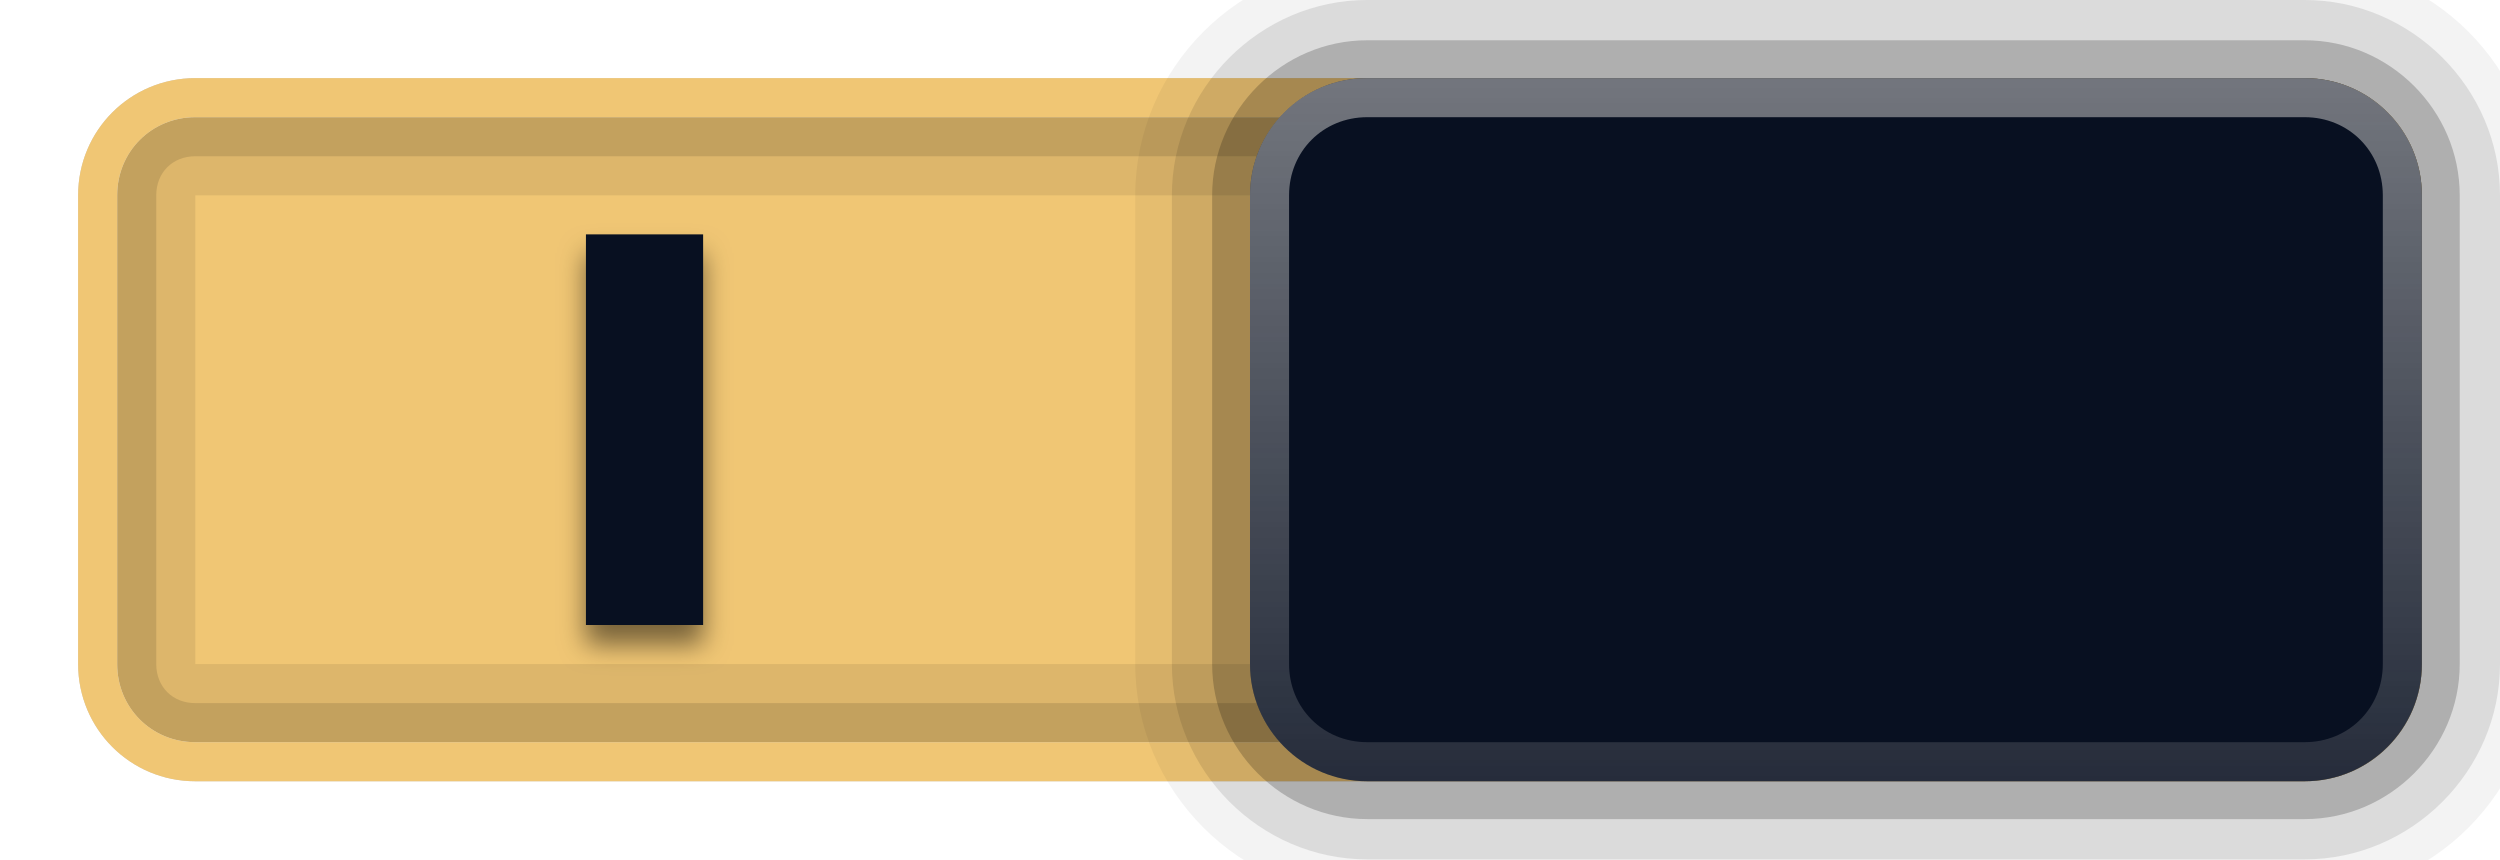
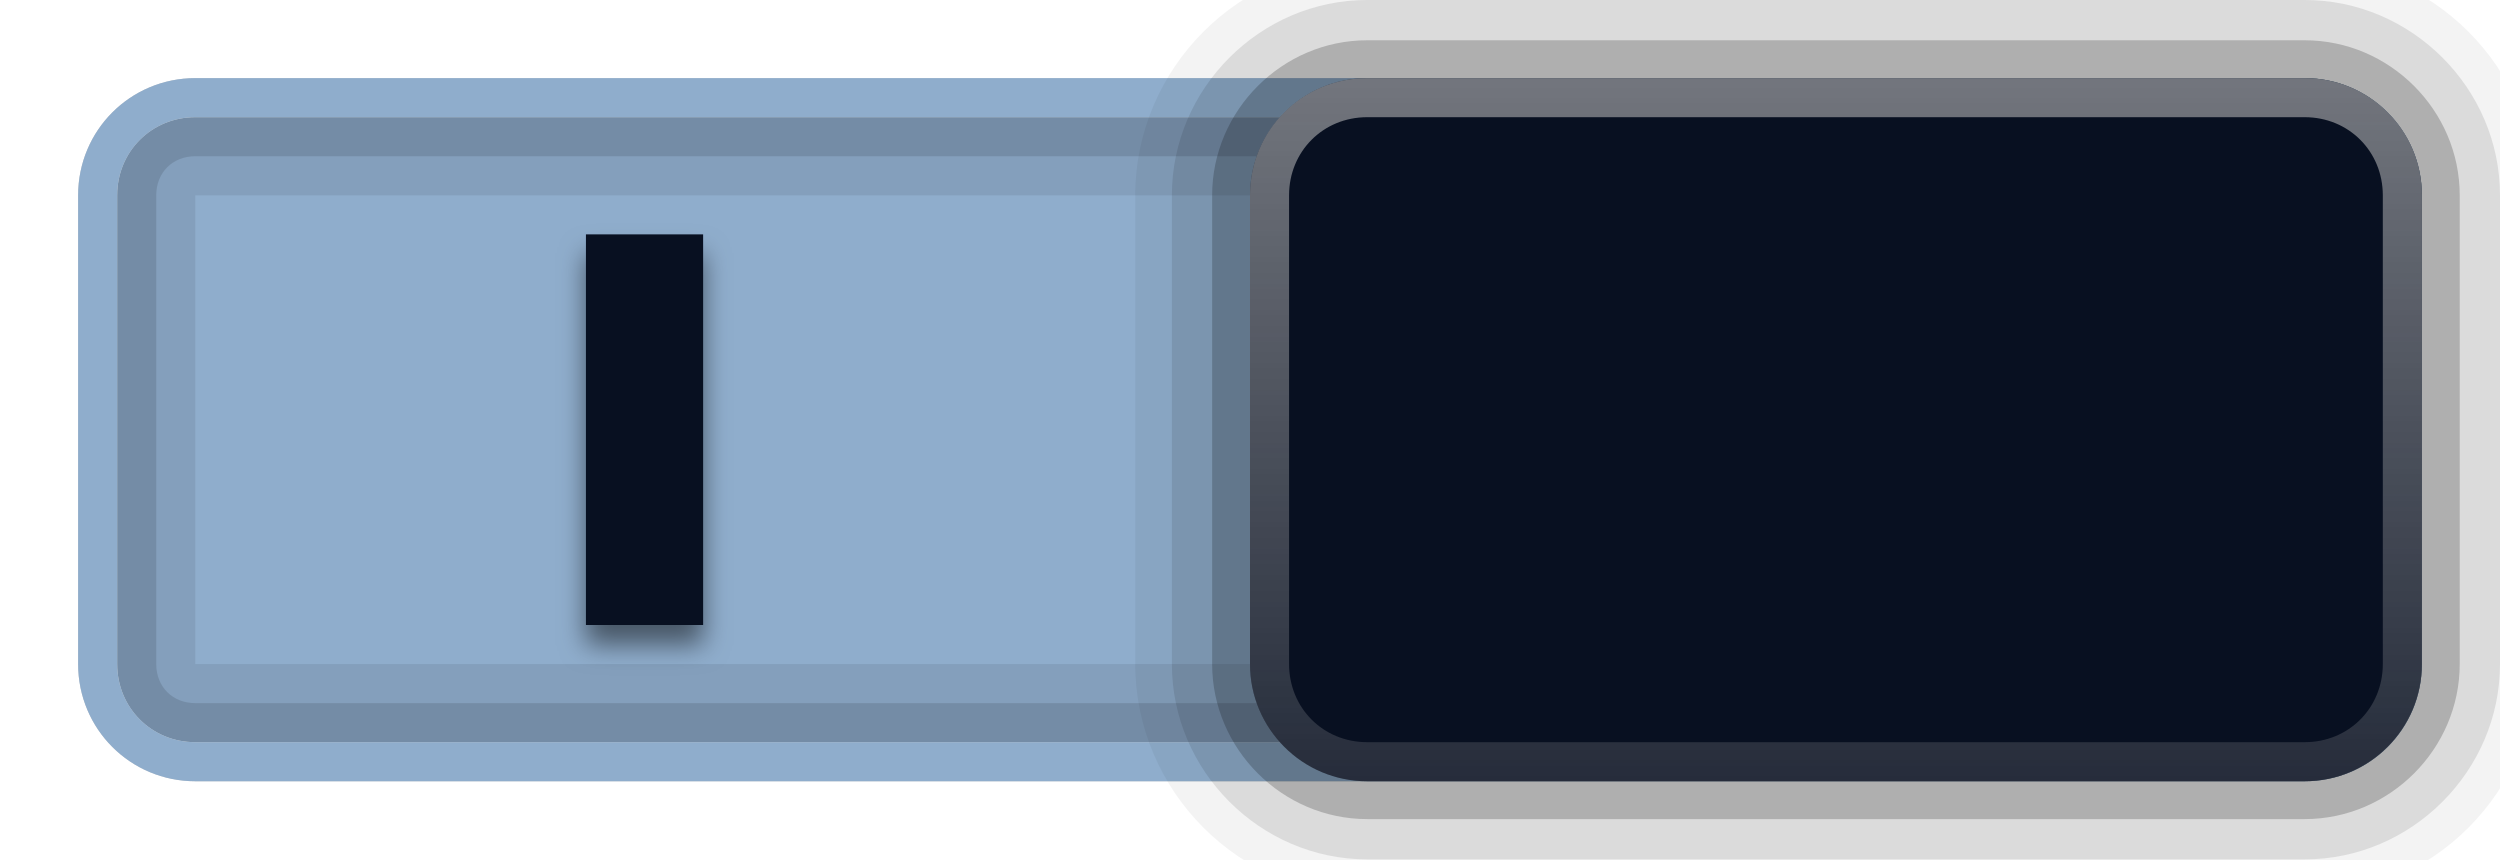
<svg xmlns="http://www.w3.org/2000/svg" xmlns:xlink="http://www.w3.org/1999/xlink" version="1.1" width="64" height="22" id="svg3273">
  <defs id="defs3275">
    <linearGradient id="linearGradient3988">
      <stop id="stop3990" offset="0" style="stop-color:#000000;stop-opacity:1;" />
      <stop style="stop-color:#000000;stop-opacity:0.706;" offset="0.6" id="stop3997" />
      <stop id="stop3993" offset="1" style="stop-color:#000000;stop-opacity:0;" />
    </linearGradient>
    <linearGradient id="linearGradient3976">
      <stop style="stop-color:#ffffff;stop-opacity:1;" offset="0" id="stop3978" />
      <stop id="stop3995" offset="0.6" style="stop-color:#ffffff;stop-opacity:0.706;" />
      <stop style="stop-color:#ffffff;stop-opacity:0;" offset="1" id="stop3980" />
    </linearGradient>
    <linearGradient id="linearGradient4137">
      <stop style="stop-color:#000000;stop-opacity:0.706;" offset="0" id="stop4139" />
      <stop style="stop-color:#000000;stop-opacity:0.235;" offset="1" id="stop4141" />
    </linearGradient>
    <linearGradient id="linearGradient4114">
      <stop id="stop4116" style="stop-color:#ffffff;stop-opacity:0.078;" offset="0" />
      <stop id="stop4118" style="stop-color:#ffffff;stop-opacity:0.275;" offset="1" />
    </linearGradient>
    <linearGradient id="linearGradient3985">
      <stop style="stop-color:#ffffff;stop-opacity:1;" offset="0" id="stop3987" />
      <stop style="stop-color:#ffffff;stop-opacity:0;" offset="1" id="stop3989" />
    </linearGradient>
    <linearGradient id="linearGradient3938">
      <stop style="stop-color:#b4b4b4;stop-opacity:1;" offset="0" id="stop3940" />
      <stop style="stop-color:#dcdcdc;stop-opacity:1;" offset="1" id="stop3942" />
    </linearGradient>
    <linearGradient id="linearGradient3892">
      <stop style="stop-color:#000000;stop-opacity:1;" offset="0" id="stop3894" />
      <stop style="stop-color:#000000;stop-opacity:0.42;" offset="1" id="stop3896" />
    </linearGradient>
    <linearGradient id="linearGradient3866">
      <stop offset="0" style="stop-color:#c3c3c3;stop-opacity:1;" id="stop3868" />
      <stop offset="1" style="stop-color:#636363;stop-opacity:1;" id="stop3870" />
    </linearGradient>
    <linearGradient id="linearGradient4063">
      <stop id="stop4065" style="stop-color:#353535;stop-opacity:1" offset="0" />
      <stop id="stop4067" style="stop-color:#47586e;stop-opacity:1" offset="1" />
    </linearGradient>
    <linearGradient id="linearGradient3990">
      <stop id="stop3992" style="stop-color:#ffffff;stop-opacity:1" offset="0" />
      <stop id="stop3994" style="stop-color:#ffffff;stop-opacity:0" offset="1" />
    </linearGradient>
    <linearGradient id="linearGradient3984">
      <stop id="stop3986" style="stop-color:#313131;stop-opacity:1" offset="0" />
      <stop id="stop3988" style="stop-color:#5e5e5e;stop-opacity:1" offset="1" />
    </linearGradient>
    <linearGradient id="linearGradient4095">
      <stop id="stop4097" style="stop-color:#131313;stop-opacity:1" offset="0" />
      <stop id="stop4099" style="stop-color:#131313;stop-opacity:0" offset="1" />
    </linearGradient>
    <linearGradient x1="17.371" y1="1.495" x2="17.307" y2="4.807" id="linearGradient4561" xlink:href="#linearGradient3990" gradientUnits="userSpaceOnUse" gradientTransform="translate(-64,0)" />
    <linearGradient x1="-47.059" y1="20.15" x2="-46.979" y2="1.018" id="linearGradient4568" xlink:href="#linearGradient3984" gradientUnits="userSpaceOnUse" gradientTransform="matrix(0.9757771,0,0,0.9862853,-0.651405,0.09987579)" />
    <linearGradient x1="-17.785" y1="9.826" x2="-11.504" y2="9.602" id="linearGradient4572" xlink:href="#linearGradient4095" gradientUnits="userSpaceOnUse" gradientTransform="matrix(0.8879773,0,0,0.879022,-19.10437,2.334691)" />
    <linearGradient x1="40.625" y1="20.688" x2="40.812" y2="10.5" id="linearGradient4576" xlink:href="#linearGradient4063" gradientUnits="userSpaceOnUse" gradientTransform="translate(-64,0)" />
    <linearGradient x1="-17.785" y1="9.826" x2="-11.504" y2="9.602" id="linearGradient4101" xlink:href="#linearGradient4095-3" gradientUnits="userSpaceOnUse" gradientTransform="matrix(0.8879773,0,0,0.879022,-19.10437,2.334691)" />
    <linearGradient x1="-47.059" y1="20.15" x2="-46.979" y2="1.018" id="linearGradient4060" xlink:href="#linearGradient4054-9" gradientUnits="userSpaceOnUse" gradientTransform="matrix(0.9757771,0,0,0.9862853,-0.6514049,0.09987579)" />
    <linearGradient id="linearGradient4054-9">
      <stop id="stop4056-6" style="stop-color:#cdcdcd;stop-opacity:1" offset="0" />
      <stop id="stop4058-4" style="stop-color:#f9f9f9;stop-opacity:1" offset="1" />
    </linearGradient>
    <linearGradient id="linearGradient4095-3">
      <stop id="stop4097-1" style="stop-color:#131313;stop-opacity:1" offset="0" />
      <stop id="stop4099-8" style="stop-color:#131313;stop-opacity:0" offset="1" />
    </linearGradient>
    <linearGradient x1="-47.059" y1="20.15" x2="-46.979" y2="1.018" id="linearGradient4868" xlink:href="#linearGradient4054-9" gradientUnits="userSpaceOnUse" gradientTransform="matrix(0.9757771,0,0,0.9862853,-3.026407,-27.65715)" />
    <linearGradient x1="-17.785" y1="9.826" x2="-11.504" y2="9.602" id="linearGradient4872" xlink:href="#linearGradient4095-3" gradientUnits="userSpaceOnUse" gradientTransform="matrix(0.8879773,0,0,0.879022,-21.47937,-25.42233)" />
    <linearGradient x1="17.371" y1="1.495" x2="17.307" y2="4.807" id="linearGradient4909" xlink:href="#linearGradient3990" gradientUnits="userSpaceOnUse" gradientTransform="translate(-64,0)" />
    <linearGradient x1="-47.059" y1="20.15" x2="-46.979" y2="1.018" id="linearGradient4916" xlink:href="#linearGradient3984" gradientUnits="userSpaceOnUse" gradientTransform="matrix(0.9757771,0,0,0.9862853,-0.651405,0.09987579)" />
    <linearGradient x1="-17.785" y1="9.826" x2="-11.504" y2="9.602" id="linearGradient4920" xlink:href="#linearGradient4095" gradientUnits="userSpaceOnUse" gradientTransform="matrix(0.8879773,0,0,0.879022,-19.10437,2.334691)" />
    <linearGradient x1="40.625" y1="20.688" x2="40.812" y2="10.5" id="linearGradient4924" xlink:href="#linearGradient4063" gradientUnits="userSpaceOnUse" gradientTransform="translate(-64,0)" />
    <clipPath clipPathUnits="userSpaceOnUse" id="clipPath3876">
      <rect width="64" height="20" rx="2.5" ry="2.5" x="-64" y="1" id="rect3878" style="color:#000000;fill:#ff00ff;fill-opacity:1;stroke:none;stroke-width:1;marker:none;visibility:visible;display:inline;overflow:visible;enable-background:accumulate" />
    </clipPath>
    <linearGradient xlink:href="#linearGradient3892" id="linearGradient3898" x1="-46" y1="1" x2="-46" y2="21" gradientUnits="userSpaceOnUse" />
    <linearGradient xlink:href="#linearGradient4114" id="linearGradient3086" gradientUnits="userSpaceOnUse" gradientTransform="translate(-64.5,-20.49999)" x1="40.812" y1="19.5" x2="40.812" y2="-0.5" />
    <clipPath clipPathUnits="userSpaceOnUse" id="clipPath3097">
      <rect y="-2" x="-8" height="27" width="48" id="rect3099" style="opacity:0.25;color:#000000;fill:#ff00ff;fill-opacity:1;fill-rule:nonzero;stroke:none;stroke-width:2;marker:none;visibility:visible;display:inline;overflow:visible;enable-background:accumulate" />
    </clipPath>
    <linearGradient xlink:href="#linearGradient3985" id="linearGradient3072" gradientUnits="userSpaceOnUse" gradientTransform="translate(40,0)" x1="45" y1="2" x2="45" y2="29" />
    <linearGradient xlink:href="#linearGradient3938" id="linearGradient3075" gradientUnits="userSpaceOnUse" x1="48" y1="21" x2="48" y2="2" />
    <linearGradient xlink:href="#linearGradient3990" id="linearGradient3851" x1="41" y1="1" x2="41" y2="28" gradientUnits="userSpaceOnUse" />
    <linearGradient xlink:href="#linearGradient3938" id="linearGradient3855" gradientUnits="userSpaceOnUse" x1="48" y1="21" x2="48" y2="2" gradientTransform="translate(-3,0)" />
    <linearGradient xlink:href="#linearGradient3938" id="linearGradient3859" gradientUnits="userSpaceOnUse" x1="48" y1="21" x2="48" y2="2" />
    <radialGradient xlink:href="#linearGradient3976" id="radialGradient3982" cx="42.5" cy="11" fx="42.5" fy="11" r="0.5" gradientTransform="matrix(11,0,0,10,-423,-99)" gradientUnits="userSpaceOnUse" />
    <radialGradient xlink:href="#linearGradient3988" id="radialGradient3986" gradientUnits="userSpaceOnUse" gradientTransform="matrix(11,0,0,10,-424,-99)" cx="42.5" cy="11" fx="42.5" fy="11" r="0.5" />
    <radialGradient xlink:href="#linearGradient3976" id="radialGradient4003" gradientUnits="userSpaceOnUse" gradientTransform="matrix(11,0,0,10,-419,-99)" cx="42.5" cy="11" fx="42.5" fy="11" r="0.5" />
    <radialGradient xlink:href="#linearGradient3988" id="radialGradient4005" gradientUnits="userSpaceOnUse" gradientTransform="matrix(11,0,0,10,-420,-99)" cx="42.5" cy="11" fx="42.5" fy="11" r="0.5" />
    <radialGradient xlink:href="#linearGradient3976" id="radialGradient4011" gradientUnits="userSpaceOnUse" gradientTransform="matrix(11,0,0,10,-415,-99)" cx="42.5" cy="11" fx="42.5" fy="11" r="0.5" />
    <radialGradient xlink:href="#linearGradient3988" id="radialGradient4013" gradientUnits="userSpaceOnUse" gradientTransform="matrix(11,0,0,10,-416,-99)" cx="42.5" cy="11" fx="42.5" fy="11" r="0.5" />
    <linearGradient xlink:href="#linearGradient3985-3" id="linearGradient4074" gradientUnits="userSpaceOnUse" gradientTransform="matrix(1,0,0,-1,-32,21)" x1="48" y1="21" x2="48" y2="-4" />
    <linearGradient id="linearGradient3985-3">
      <stop style="stop-color:#ffffff;stop-opacity:1;" offset="0" id="stop3987-1" />
      <stop style="stop-color:#ffffff;stop-opacity:0;" offset="1" id="stop3989-8" />
    </linearGradient>
    <radialGradient xlink:href="#linearGradient3988-1" id="radialGradient4013-0" gradientUnits="userSpaceOnUse" gradientTransform="matrix(11,0,0,10,-512,-99)" cx="42.5" cy="11" fx="42.5" fy="11" r="0.5" />
    <linearGradient id="linearGradient3988-1">
      <stop id="stop3990-7" offset="0" style="stop-color:#000000;stop-opacity:1;" />
      <stop style="stop-color:#000000;stop-opacity:0.706;" offset="0.6" id="stop3997-9" />
      <stop id="stop3993-1" offset="1" style="stop-color:#000000;stop-opacity:0;" />
    </linearGradient>
    <radialGradient xlink:href="#linearGradient3976-3" id="radialGradient4011-0" gradientUnits="userSpaceOnUse" gradientTransform="matrix(11,0,0,10,-511,-99)" cx="42.5" cy="11" fx="42.5" fy="11" r="0.5" />
    <linearGradient id="linearGradient3976-3">
      <stop style="stop-color:#ffffff;stop-opacity:1;" offset="0" id="stop3978-5" />
      <stop id="stop3995-9" offset="0.6" style="stop-color:#ffffff;stop-opacity:0.706;" />
      <stop style="stop-color:#ffffff;stop-opacity:0;" offset="1" id="stop3980-4" />
    </linearGradient>
    <radialGradient xlink:href="#linearGradient3988-1" id="radialGradient4005-8" gradientUnits="userSpaceOnUse" gradientTransform="matrix(11,0,0,10,-516,-99)" cx="42.5" cy="11" fx="42.5" fy="11" r="0.5" />
    <linearGradient id="linearGradient4101-4">
      <stop id="stop4103" offset="0" style="stop-color:#000000;stop-opacity:1;" />
      <stop style="stop-color:#000000;stop-opacity:0.706;" offset="0.6" id="stop4105" />
      <stop id="stop4107" offset="1" style="stop-color:#000000;stop-opacity:0;" />
    </linearGradient>
    <radialGradient xlink:href="#linearGradient3976-3" id="radialGradient4003-6" gradientUnits="userSpaceOnUse" gradientTransform="matrix(11,0,0,10,-451,-100)" cx="42.5" cy="11" fx="42.5" fy="11" r="0.5" />
    <linearGradient id="linearGradient4110">
      <stop style="stop-color:#ffffff;stop-opacity:1;" offset="0" id="stop4112" />
      <stop id="stop4114" offset="0.6" style="stop-color:#ffffff;stop-opacity:0.706;" />
      <stop style="stop-color:#ffffff;stop-opacity:0;" offset="1" id="stop4116-9" />
    </linearGradient>
    <radialGradient xlink:href="#linearGradient3988-1" id="radialGradient3986-2" gradientUnits="userSpaceOnUse" gradientTransform="matrix(11,0,0,10,-520,-99)" cx="42.5" cy="11" fx="42.5" fy="11" r="0.5" />
    <linearGradient id="linearGradient4119">
      <stop id="stop4121" offset="0" style="stop-color:#000000;stop-opacity:1;" />
      <stop style="stop-color:#000000;stop-opacity:0.706;" offset="0.6" id="stop4123" />
      <stop id="stop4125" offset="1" style="stop-color:#000000;stop-opacity:0;" />
    </linearGradient>
    <radialGradient r="0.5" fy="11" fx="42.5" cy="11" cx="42.5" gradientTransform="matrix(11,0,0,10,-455,-100)" gradientUnits="userSpaceOnUse" id="radialGradient4077" xlink:href="#linearGradient3976-3" />
    <linearGradient id="linearGradient4128">
      <stop style="stop-color:#ffffff;stop-opacity:1;" offset="0" id="stop4130" />
      <stop id="stop4132" offset="0.6" style="stop-color:#ffffff;stop-opacity:0.706;" />
      <stop style="stop-color:#ffffff;stop-opacity:0;" offset="1" id="stop4134" />
    </linearGradient>
    <linearGradient y2="39" x2="41" y1="1" x1="41" gradientUnits="userSpaceOnUse" id="linearGradient3077-4" xlink:href="#linearGradient4095-9" gradientTransform="matrix(1,0,0,-1,-32,21)" />
    <linearGradient id="linearGradient4095-9">
      <stop id="stop4097-0" style="stop-color:#131313;stop-opacity:1" offset="0" />
      <stop id="stop4099-3" style="stop-color:#131313;stop-opacity:0" offset="1" />
    </linearGradient>
    <linearGradient xlink:href="#linearGradient3938-0" id="linearGradient3128" gradientUnits="userSpaceOnUse" gradientTransform="translate(-32,0)" x1="48" y1="21" x2="48" y2="2" />
    <linearGradient id="linearGradient3938-0">
      <stop style="stop-color:#a0a0a0;stop-opacity:1;" offset="0" id="stop3940-3" />
      <stop style="stop-color:#dcdcdc;stop-opacity:1;" offset="1" id="stop3942-3" />
    </linearGradient>
    <linearGradient y2="2" x2="48" y1="21" x1="48" gradientTransform="translate(-32,-1)" gradientUnits="userSpaceOnUse" id="linearGradient4156" xlink:href="#linearGradient3938-0" />
    <linearGradient xlink:href="#linearGradient3938-0" id="linearGradient4075" gradientUnits="userSpaceOnUse" gradientTransform="translate(-96,0)" x1="48" y1="21" x2="48" y2="2" />
    <linearGradient xlink:href="#linearGradient4095-9" id="linearGradient4077" gradientUnits="userSpaceOnUse" gradientTransform="matrix(-1,0,0,-1,96,22)" x1="41" y1="1" x2="41" y2="39" />
    <radialGradient xlink:href="#linearGradient3976-3" id="radialGradient4079" gradientUnits="userSpaceOnUse" gradientTransform="matrix(11,0,0,10,-519,-99)" cx="42.5" cy="11" fx="42.5" fy="11" r="0.5" />
    <radialGradient xlink:href="#linearGradient3976-3" id="radialGradient4081" gradientUnits="userSpaceOnUse" gradientTransform="matrix(11,0,0,10,-515,-99)" cx="42.5" cy="11" fx="42.5" fy="11" r="0.5" />
    <linearGradient xlink:href="#linearGradient3985-3" id="linearGradient4083" gradientUnits="userSpaceOnUse" gradientTransform="matrix(-1,0,0,-1,96,22)" x1="48" y1="21" x2="48" y2="-4" />
    <linearGradient xlink:href="#linearGradient3985-3-0" id="linearGradient4083-0" gradientUnits="userSpaceOnUse" gradientTransform="matrix(-1,0,0,-1,96,22)" x1="48" y1="21" x2="48" y2="-4" />
    <linearGradient id="linearGradient3985-3-0">
      <stop style="stop-color:#ffffff;stop-opacity:1;" offset="0" id="stop3987-1-2" />
      <stop style="stop-color:#ffffff;stop-opacity:0;" offset="1" id="stop3989-8-2" />
    </linearGradient>
    <radialGradient xlink:href="#linearGradient3988-1-4" id="radialGradient4013-0-2" gradientUnits="userSpaceOnUse" gradientTransform="matrix(11,0,0,10,-416,-99)" cx="42.5" cy="11" fx="42.5" fy="11" r="0.5" />
    <linearGradient id="linearGradient3988-1-4">
      <stop id="stop3990-7-7" offset="0" style="stop-color:#000000;stop-opacity:1;" />
      <stop style="stop-color:#000000;stop-opacity:0.706;" offset="0.6" id="stop3997-9-9" />
      <stop id="stop3993-1-8" offset="1" style="stop-color:#000000;stop-opacity:0;" />
    </linearGradient>
    <radialGradient xlink:href="#linearGradient3976-3-4" id="radialGradient4011-0-5" gradientUnits="userSpaceOnUse" gradientTransform="matrix(11,0,0,10,-415,-99)" cx="42.5" cy="11" fx="42.5" fy="11" r="0.5" />
    <linearGradient id="linearGradient3976-3-4">
      <stop style="stop-color:#ffffff;stop-opacity:1;" offset="0" id="stop3978-5-7" />
      <stop id="stop3995-9-8" offset="0.6" style="stop-color:#ffffff;stop-opacity:0.706;" />
      <stop style="stop-color:#ffffff;stop-opacity:0;" offset="1" id="stop3980-4-6" />
    </linearGradient>
    <radialGradient xlink:href="#linearGradient3988-1-4" id="radialGradient4005-8-0" gradientUnits="userSpaceOnUse" gradientTransform="matrix(11,0,0,10,-420,-99)" cx="42.5" cy="11" fx="42.5" fy="11" r="0.5" />
    <linearGradient id="linearGradient4110-0">
      <stop id="stop4112-6" offset="0" style="stop-color:#000000;stop-opacity:1;" />
      <stop style="stop-color:#000000;stop-opacity:0.706;" offset="0.6" id="stop4114-4" />
      <stop id="stop4116-3" offset="1" style="stop-color:#000000;stop-opacity:0;" />
    </linearGradient>
    <radialGradient xlink:href="#linearGradient3976-3-4" id="radialGradient4081-7" gradientUnits="userSpaceOnUse" gradientTransform="matrix(11,0,0,10,-419,-99)" cx="42.5" cy="11" fx="42.5" fy="11" r="0.5" />
    <linearGradient id="linearGradient4119-5">
      <stop style="stop-color:#ffffff;stop-opacity:1;" offset="0" id="stop4121-8" />
      <stop id="stop4123-1" offset="0.6" style="stop-color:#ffffff;stop-opacity:0.706;" />
      <stop style="stop-color:#ffffff;stop-opacity:0;" offset="1" id="stop4125-0" />
    </linearGradient>
    <radialGradient xlink:href="#linearGradient3988-1-4" id="radialGradient3986-2-9" gradientUnits="userSpaceOnUse" gradientTransform="matrix(11,0,0,10,-424,-99)" cx="42.5" cy="11" fx="42.5" fy="11" r="0.5" />
    <linearGradient id="linearGradient4128-3">
      <stop id="stop4130-0" offset="0" style="stop-color:#000000;stop-opacity:1;" />
      <stop style="stop-color:#000000;stop-opacity:0.706;" offset="0.6" id="stop4132-2" />
      <stop id="stop4134-6" offset="1" style="stop-color:#000000;stop-opacity:0;" />
    </linearGradient>
    <radialGradient xlink:href="#linearGradient3976-3-4" id="radialGradient4079-4" gradientUnits="userSpaceOnUse" gradientTransform="matrix(11,0,0,10,-423,-99)" cx="42.5" cy="11" fx="42.5" fy="11" r="0.5" />
    <linearGradient id="linearGradient4137-3">
      <stop style="stop-color:#ffffff;stop-opacity:1;" offset="0" id="stop4139-8" />
      <stop id="stop4141-6" offset="0.6" style="stop-color:#ffffff;stop-opacity:0.706;" />
      <stop style="stop-color:#ffffff;stop-opacity:0;" offset="1" id="stop4143" />
    </linearGradient>
    <linearGradient xlink:href="#linearGradient4095-9-0" id="linearGradient4077-7" gradientUnits="userSpaceOnUse" gradientTransform="matrix(-1,0,0,-1,96,22)" x1="41" y1="1" x2="41" y2="39" />
    <linearGradient id="linearGradient4095-9-0">
      <stop id="stop4097-0-8" style="stop-color:#131313;stop-opacity:1" offset="0" />
      <stop id="stop4099-3-1" style="stop-color:#131313;stop-opacity:0" offset="1" />
    </linearGradient>
    <linearGradient xlink:href="#linearGradient3938-0-8" id="linearGradient4075-9" gradientUnits="userSpaceOnUse" gradientTransform="translate(-96,0)" x1="48" y1="21" x2="48" y2="2" />
    <linearGradient id="linearGradient3938-0-8">
      <stop style="stop-color:#a0a0a0;stop-opacity:1;" offset="0" id="stop3940-3-1" />
      <stop style="stop-color:#dcdcdc;stop-opacity:1;" offset="1" id="stop3942-3-6" />
    </linearGradient>
    <linearGradient y2="2" x2="48" y1="21" x1="48" gradientTransform="translate(-96,0)" gradientUnits="userSpaceOnUse" id="linearGradient4165" xlink:href="#linearGradient3938-0-8" />
    <linearGradient xlink:href="#linearGradient3938-9" id="linearGradient3944" x1="48" y1="21" x2="48" y2="2" gradientUnits="userSpaceOnUse" />
    <linearGradient id="linearGradient3938-9">
      <stop style="stop-color:#b4b4b4;stop-opacity:1;" offset="0" id="stop3940-1" />
      <stop style="stop-color:#dcdcdc;stop-opacity:1;" offset="1" id="stop3942-7" />
    </linearGradient>
    <linearGradient xlink:href="#linearGradient3985-5" id="linearGradient3991" x1="45" y1="2" x2="45" y2="29" gradientUnits="userSpaceOnUse" gradientTransform="translate(40,0)" />
    <linearGradient id="linearGradient3985-5">
      <stop style="stop-color:#ffffff;stop-opacity:1;" offset="0" id="stop3987-7" />
      <stop style="stop-color:#ffffff;stop-opacity:0;" offset="1" id="stop3989-6" />
    </linearGradient>
    <linearGradient xlink:href="#linearGradient4137-2" id="linearGradient4143" x1="48" y1="6" x2="48" y2="16" gradientUnits="userSpaceOnUse" />
    <linearGradient id="linearGradient4137-2">
      <stop style="stop-color:#000000;stop-opacity:0.706;" offset="0" id="stop4139-4" />
      <stop style="stop-color:#000000;stop-opacity:0.235;" offset="1" id="stop4141-2" />
    </linearGradient>
    <linearGradient xlink:href="#linearGradient4137-2" id="linearGradient4164" gradientUnits="userSpaceOnUse" x1="48" y1="6" x2="48" y2="16" />
    <linearGradient id="linearGradient3083">
      <stop style="stop-color:#000000;stop-opacity:0.706;" offset="0" id="stop3085" />
      <stop style="stop-color:#000000;stop-opacity:0.235;" offset="1" id="stop3087" />
    </linearGradient>
    <linearGradient xlink:href="#linearGradient4137-2" id="linearGradient4350" gradientUnits="userSpaceOnUse" x1="48" y1="6" x2="48" y2="16" gradientTransform="translate(0,30)" />
    <linearGradient xlink:href="#linearGradient4137-2" id="linearGradient4353" gradientUnits="userSpaceOnUse" x1="48" y1="6" x2="48" y2="16" gradientTransform="translate(0,30)" />
    <linearGradient xlink:href="#linearGradient3985-5" id="linearGradient4359" gradientUnits="userSpaceOnUse" gradientTransform="translate(40,0)" x1="45" y1="2" x2="45" y2="29" />
    <linearGradient xlink:href="#linearGradient3938-9" id="linearGradient4362" gradientUnits="userSpaceOnUse" x1="48" y1="21" x2="48" y2="2" />
    <linearGradient xlink:href="#linearGradient4114" id="linearGradient4371" gradientUnits="userSpaceOnUse" gradientTransform="translate(-64.5,-20.49999)" x1="40.812" y1="19.5" x2="40.812" y2="-0.5" />
    <filter color-interpolation-filters="sRGB" id="filter4199-9" x="-0.26" width="1.52" y="-0.078" height="1.156">
      <feGaussianBlur stdDeviation="0.325" id="feGaussianBlur4201-6" />
    </filter>
    <linearGradient xlink:href="#linearGradient3921-5" id="linearGradient4550" gradientUnits="userSpaceOnUse" gradientTransform="matrix(-1,0,0,-1,64.5,20.49999)" x1="40.812" y1="18.5" x2="40.812" y2="0.5" />
    <linearGradient id="linearGradient3921-5">
      <stop offset="0" style="stop-color:#ffffff;stop-opacity:0;" id="stop3923-6" />
      <stop offset="1" style="stop-color:#ffffff;stop-opacity:0.157;" id="stop3925-4" />
    </linearGradient>
    <linearGradient y2="0.5" x2="40.812" y1="18.5" x1="40.812" gradientTransform="matrix(-1,0,0,-1,64.5,20.49999)" gradientUnits="userSpaceOnUse" id="linearGradient4572-4" xlink:href="#linearGradient3921-5" />
    <linearGradient y2="0.5" x2="40.812" y1="18.5" x1="40.812" gradientTransform="matrix(-1,0,0,-1,64.5,20.49999)" gradientUnits="userSpaceOnUse" id="linearGradient4572-4-7" xlink:href="#linearGradient3921-5-9" />
    <linearGradient id="linearGradient3921-5-9">
-       <stop offset="0" style="stop-color:#f0c674;stop-opacity:1;" id="stop3923-6-1" />
-       <stop offset="1" style="stop-color:#f0c674;stop-opacity:1;" id="stop3925-4-6" />
+       <stop offset="0" style="stop-color:#8fadcc;stop-opacity:1;" id="stop3923-6-1" />
+       <stop offset="1" style="stop-color:#8fadcc;stop-opacity:1;" id="stop3925-4-6" />
    </linearGradient>
    <linearGradient y2="0.5" x2="40.812" y1="18.5" x1="40.812" gradientTransform="matrix(-1,0,0,-1,64.5,20.49999)" gradientUnits="userSpaceOnUse" id="linearGradient4443" xlink:href="#linearGradient3921-5-9" />
    <radialGradient xlink:href="#linearGradient3988-5-7" id="radialGradient4013-9-2" gradientUnits="userSpaceOnUse" gradientTransform="matrix(11,0,0,10,-417,-99)" cx="42.5" cy="11" fx="42.5" fy="11" r="0.5" />
    <linearGradient id="linearGradient3988-5-7">
      <stop id="stop3990-8-2" offset="0" style="stop-color:#000000;stop-opacity:1;" />
      <stop style="stop-color:#000000;stop-opacity:0.706;" offset="0.6" id="stop3997-5-7" />
      <stop id="stop3993-8-6" offset="1" style="stop-color:#000000;stop-opacity:0;" />
    </linearGradient>
    <radialGradient xlink:href="#linearGradient3976-2-0" id="radialGradient4011-7-2" gradientUnits="userSpaceOnUse" gradientTransform="matrix(11,0,0,10,-416,-99)" cx="42.5" cy="11" fx="42.5" fy="11" r="0.5" />
    <linearGradient id="linearGradient3976-2-0">
      <stop style="stop-color:#ffffff;stop-opacity:1;" offset="0" id="stop3978-8-5" />
      <stop id="stop3995-9-0" offset="0.6" style="stop-color:#ffffff;stop-opacity:0.706;" />
      <stop style="stop-color:#ffffff;stop-opacity:0;" offset="1" id="stop3980-6-1" />
    </linearGradient>
    <radialGradient xlink:href="#linearGradient3988-5-7" id="radialGradient4005-9-8" gradientUnits="userSpaceOnUse" gradientTransform="matrix(11,0,0,10,-421,-99)" cx="42.5" cy="11" fx="42.5" fy="11" r="0.5" />
    <linearGradient id="linearGradient4595">
      <stop id="stop4597" offset="0" style="stop-color:#000000;stop-opacity:1;" />
      <stop style="stop-color:#000000;stop-opacity:0.706;" offset="0.6" id="stop4599" />
      <stop id="stop4601" offset="1" style="stop-color:#000000;stop-opacity:0;" />
    </linearGradient>
    <radialGradient xlink:href="#linearGradient3976-2-0" id="radialGradient4003-1-6" gradientUnits="userSpaceOnUse" gradientTransform="matrix(11,0,0,10,-420,-99)" cx="42.5" cy="11" fx="42.5" fy="11" r="0.5" />
    <linearGradient id="linearGradient4604">
      <stop style="stop-color:#ffffff;stop-opacity:1;" offset="0" id="stop4606" />
      <stop id="stop4608" offset="0.6" style="stop-color:#ffffff;stop-opacity:0.706;" />
      <stop style="stop-color:#ffffff;stop-opacity:0;" offset="1" id="stop4610" />
    </linearGradient>
    <radialGradient xlink:href="#linearGradient3988-5-7" id="radialGradient3986-1-3" gradientUnits="userSpaceOnUse" gradientTransform="matrix(11,0,0,10,-425,-99)" cx="42.5" cy="11" fx="42.5" fy="11" r="0.5" />
    <linearGradient id="linearGradient4613">
      <stop id="stop4615" offset="0" style="stop-color:#000000;stop-opacity:1;" />
      <stop style="stop-color:#000000;stop-opacity:0.706;" offset="0.6" id="stop4617" />
      <stop id="stop4619" offset="1" style="stop-color:#000000;stop-opacity:0;" />
    </linearGradient>
    <radialGradient r="0.5" fy="11" fx="42.5" cy="11" cx="42.5" gradientTransform="matrix(11,0,0,10,-424,-99)" gradientUnits="userSpaceOnUse" id="radialGradient4077-8-1" xlink:href="#linearGradient3976-2-0" />
    <linearGradient id="linearGradient4622">
      <stop style="stop-color:#ffffff;stop-opacity:1;" offset="0" id="stop4624" />
      <stop id="stop4626" offset="0.6" style="stop-color:#ffffff;stop-opacity:0.706;" />
      <stop style="stop-color:#ffffff;stop-opacity:0;" offset="1" id="stop4628" />
    </linearGradient>
    <linearGradient y2="28" x2="41" y1="1" x1="41" gradientUnits="userSpaceOnUse" id="linearGradient3077-4-9-4" xlink:href="#linearGradient3990-9-4-5" gradientTransform="translate(-2,-1)" />
    <linearGradient id="linearGradient3990-9-4-5">
      <stop id="stop3992-5-7-1" style="stop-color:#c7c7c7;stop-opacity:1" offset="0" />
      <stop id="stop3994-0-8-2" style="stop-color:#c7c7c7;stop-opacity:0" offset="1" />
    </linearGradient>
    <linearGradient y2="2" x2="48" y1="21" x1="48" gradientTransform="translate(-2,-1)" gradientUnits="userSpaceOnUse" id="linearGradient3228-0" xlink:href="#linearGradient3938-4-7" />
    <linearGradient id="linearGradient3938-4-7">
      <stop style="stop-color:#081021;stop-opacity:1;" offset="0" id="stop3940-9-2" />
      <stop style="stop-color:#081021;stop-opacity:1;" offset="1" id="stop3942-9-2" />
    </linearGradient>
    <linearGradient xlink:href="#linearGradient3921-5-9" id="linearGradient4617" gradientUnits="userSpaceOnUse" gradientTransform="matrix(-1,0,0,-1,64.5,20.49999)" x1="40.812" y1="18.5" x2="40.812" y2="0.5" />
    <linearGradient xlink:href="#linearGradient3921-5-9" id="linearGradient4621" gradientUnits="userSpaceOnUse" gradientTransform="matrix(-1,0,0,-1,64.5,20.49999)" x1="40.812" y1="18.5" x2="40.812" y2="0.5" />
  </defs>
  <g id="layer1">
    <path style="color:#000000;fill:url(#linearGradient4621);fill-opacity:1;stroke:none;stroke-width:1;marker:none;visibility:visible;display:inline;overflow:visible;enable-background:accumulate" id="path4619" d="M 5,3 C 3.878,3 3,3.878 3,5 l 0,12 c 0,1.122 0.878,2 2,2 l 54,0 c 1.122,0 2,-0.878 2,-2 L 61,5 C 61,3.878 60.122,3 59,3 L 5,3 z" />
    <path style="opacity:0.08;color:#000000;fill:#000000;fill-opacity:1;stroke:none;stroke-width:1;marker:none;visibility:visible;display:inline;overflow:visible;enable-background:accumulate" d="M 5,2 C 3.338,2 2,3.338 2,5 l 0,12 c 0,1.662 1.338,3 3,3 l 54,0 c 1.662,0 3,-1.338 3,-3 L 62,5 C 62,3.338 60.662,2 59,2 z m 0,3 54,0 0,12 -54,0 z" id="rect4052" />
    <path style="opacity:0.12;color:#000000;fill:#000000;fill-opacity:1;stroke:none;stroke-width:1;marker:none;visibility:visible;display:inline;overflow:visible;enable-background:accumulate" d="M 5,2 C 3.338,2 2,3.338 2,5 l 0,12 c 0,1.662 1.338,3 3,3 l 54,0 c 1.662,0 3,-1.338 3,-3 L 62,5 C 62,3.338 60.662,2 59,2 z m 0,2 54,0 c 0.583,0 1,0.417 1,1 l 0,12 c 0,0.583 -0.417,1 -1,1 L 5,18 C 4.418,18 4,17.582 4,17 L 4,5 C 4,4.418 4.418,4 5,4 z" id="rect4042" />
-     <path style="opacity:1;color:#000000;fill:#f0c674;fill-opacity:1;stroke:none;stroke-width:1;marker:none;visibility:visible;display:inline;overflow:visible;enable-background:accumulate" d="M 5,2 C 3.338,2 2,3.338 2,5 l 0,12 c 0,1.662 1.338,3 3,3 l 54,0 c 1.662,0 3,-1.338 3,-3 L 62,5 C 62,3.338 60.662,2 59,2 z m 0,1 54,0 c 1.117,0 2,0.883 2,2 l 0,12 c 0,1.117 -0.883,2 -2,2 L 5,19 C 3.883,19 3,18.117 3,17 L 3,5 C 3,3.883 3.883,3 5,3 z" id="rect4038" />
+     <path style="opacity:1;color:#000000;fill:#8fadcc;fill-opacity:1;stroke:none;stroke-width:1;marker:none;visibility:visible;display:inline;overflow:visible;enable-background:accumulate" d="M 5,2 C 3.338,2 2,3.338 2,5 l 0,12 c 0,1.662 1.338,3 3,3 l 54,0 c 1.662,0 3,-1.338 3,-3 L 62,5 C 62,3.338 60.662,2 59,2 z m 0,1 54,0 c 1.117,0 2,0.883 2,2 l 0,12 c 0,1.117 -0.883,2 -2,2 L 5,19 C 3.883,19 3,18.117 3,17 L 3,5 C 3,3.883 3.883,3 5,3 z" id="rect4038" />
    <g id="g4579">
      <rect style="opacity:0.5;color:#000000;fill:#000000;fill-opacity:1;fill-rule:nonzero;stroke:none;stroke-width:2;marker:none;visibility:visible;display:inline;overflow:visible;filter:url(#filter4199-9);enable-background:accumulate" id="rect4197" width="3" height="10" x="15" y="6.5" />
      <rect y="6" x="15" height="10" width="3" id="rect4195" style="color:#000000;fill:#081021;fill-opacity:1;fill-rule:nonzero;stroke:none;stroke-width:2;marker:none;visibility:visible;display:inline;overflow:visible;enable-background:accumulate" />
    </g>
  </g>
  <g id="layer2" style="display:inline">
    <path style="opacity:0.05;color:#000000;fill:#000000;fill-opacity:1;fill-rule:nonzero;stroke:none;stroke-width:2;marker:none;visibility:visible;display:inline;overflow:visible;enable-background:accumulate" id="path4541" d="m 5,-0.938 c -3.256,0 -5.938,2.682 -5.938,5.938 l 0,12 c 0,3.256 2.682,5.938 5.938,5.938 l 24,0 c 3.256,0 5.938,-2.682 5.938,-5.938 l 0,-12 c 0,-3.256 -2.682,-5.938 -5.938,-5.938 l -24,0 z" transform="translate(30,0)" />
    <path style="opacity:0.1;color:#000000;fill:#000000;fill-opacity:1;fill-rule:nonzero;stroke:none;stroke-width:2;marker:none;visibility:visible;display:inline;overflow:visible;enable-background:accumulate" id="path4537" d="M 5,0 C 2.264,0 0,2.264 0,5 l 0,12 c 0,2.736 2.264,5 5,5 l 24,0 c 2.736,0 5,-2.264 5,-5 L 34,5 C 34,2.264 31.736,0 29,0 L 5,0 z" transform="translate(30,0)" />
    <path style="opacity:0.2;color:#000000;fill:#000000;fill-opacity:1;fill-rule:nonzero;stroke:none;stroke-width:2;marker:none;visibility:visible;display:inline;overflow:visible;enable-background:accumulate" id="path4531" d="M 5,1.031 C 2.826,1.031 1.031,2.826 1.031,5 l 0,12 c 0,2.174 1.795,3.969 3.969,3.969 l 24,0 c 2.174,0 3.969,-1.795 3.969,-3.969 l 0,-12 C 32.969,2.826 31.174,1.031 29,1.031 l -24,0 z" transform="translate(30,0)" />
    <rect style="color:#000000;fill:url(#linearGradient3228-0);fill-opacity:1;fill-rule:nonzero;stroke:none;stroke-width:2;marker:none;visibility:visible;display:inline;overflow:visible;enable-background:accumulate" id="rect3936" width="30" height="18" x="32" y="2" rx="3" ry="3" />
    <path style="opacity:0.6;color:#000000;fill:url(#linearGradient3077-4-9-4);fill-opacity:1;fill-rule:nonzero;stroke:none;stroke-width:2;marker:none;visibility:visible;display:inline;overflow:visible;enable-background:accumulate" d="m 35,2 c -1.662,0 -3,1.338 -3,3 l 0,12 c 0,1.662 1.338,3 3,3 l 24,0 c 1.662,0 3,-1.338 3,-3 L 62,5 C 62,3.338 60.662,2 59,2 z m 0,1 24,0 c 1.126,0 2,0.874 2,2 l 0,12 c 0,1.126 -0.874,2 -2,2 l -24,0 c -1.126,0 -2,-0.874 -2,-2 L 33,5 c 0,-1.126 0.874,-2 2,-2 z" id="rect4059" />
  </g>
</svg>
